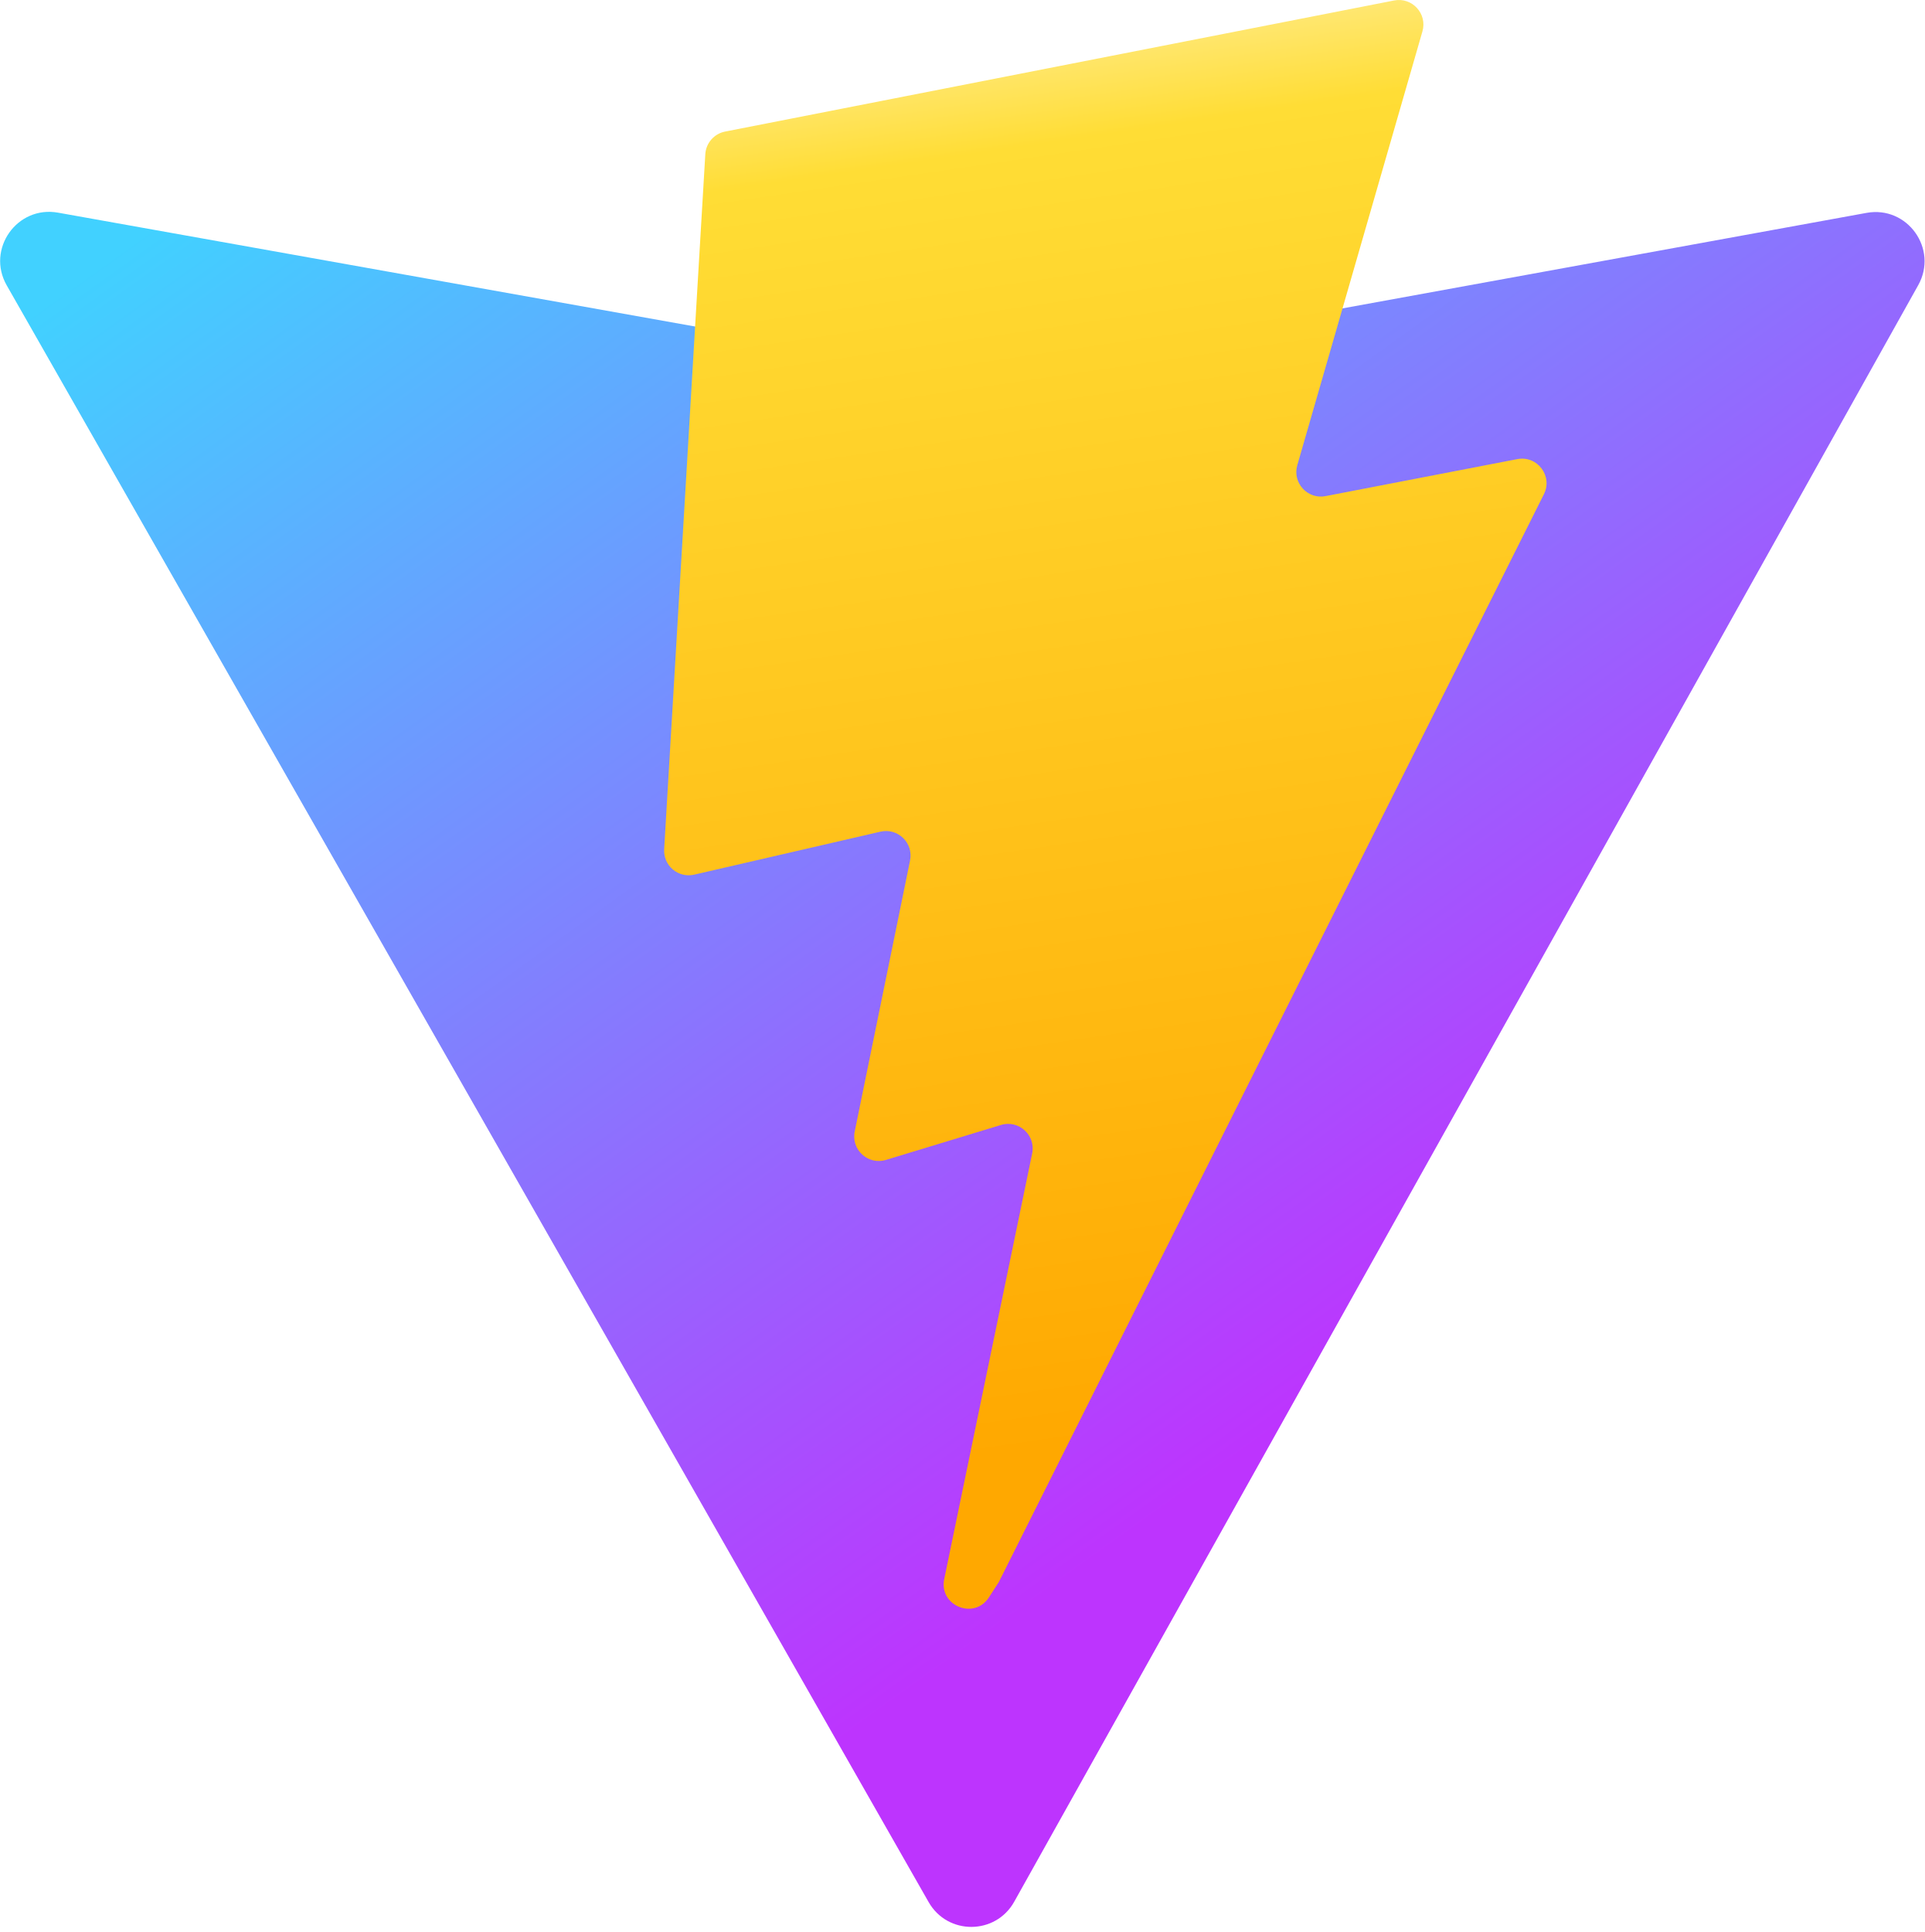
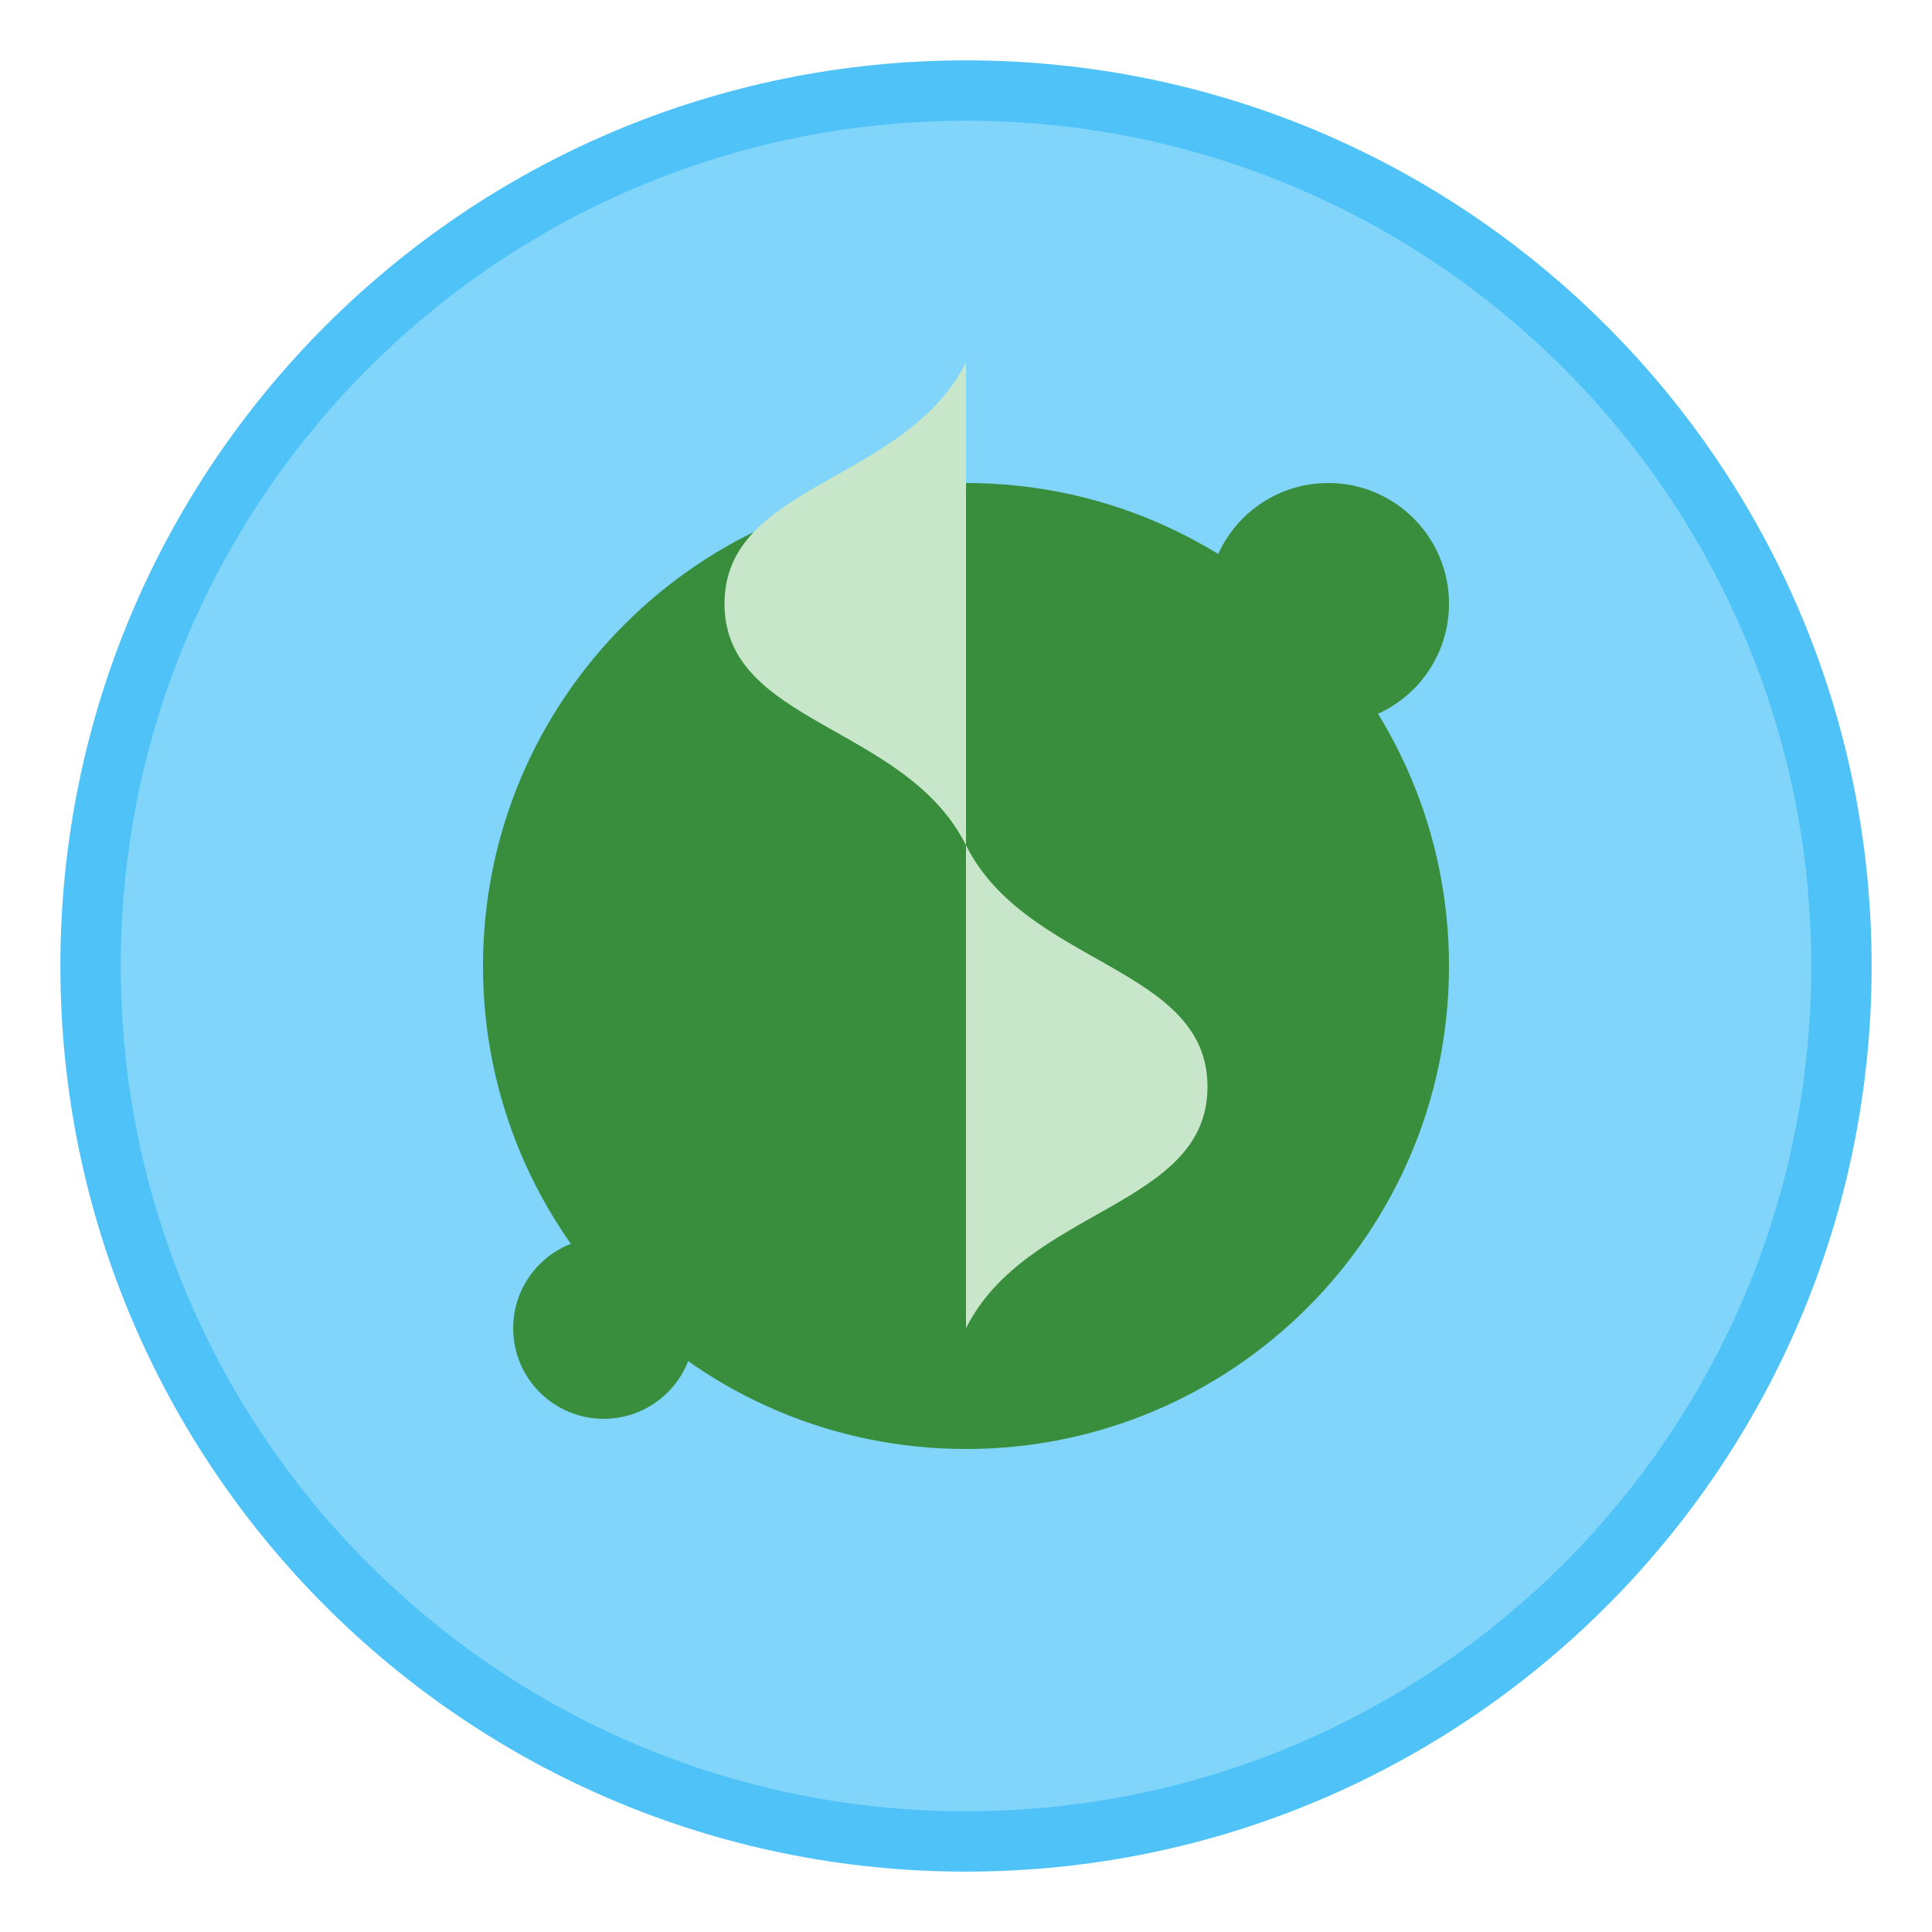
- <svg xmlns="http://www.w3.org/2000/svg" aria-hidden="true" role="img" class="iconify iconify--logos" width="31.88" height="32" preserveAspectRatio="xMidYMid meet" viewBox="0 0 256 257">
-   <defs>
-     <linearGradient id="IconifyId1813088fe1fbc01fb466" x1="-.828%" x2="57.636%" y1="7.652%" y2="78.411%">
-       <stop offset="0%" stop-color="#41D1FF" />
-       <stop offset="100%" stop-color="#BD34FE" />
-     </linearGradient>
-     <linearGradient id="IconifyId1813088fe1fbc01fb467" x1="43.376%" x2="50.316%" y1="2.242%" y2="89.03%">
-       <stop offset="0%" stop-color="#FFEA83" />
-       <stop offset="8.333%" stop-color="#FFDD35" />
-       <stop offset="100%" stop-color="#FFA800" />
-     </linearGradient>
-   </defs>
-   <path fill="url(#IconifyId1813088fe1fbc01fb466)" d="M255.153 37.938L134.897 252.976c-2.483 4.44-8.862 4.466-11.382.048L.875 37.958c-2.746-4.814 1.371-10.646 6.827-9.67l120.385 21.517a6.537 6.537 0 0 0 2.322-.004l117.867-21.483c5.438-.991 9.574 4.796 6.877 9.62Z" />
-   <path fill="url(#IconifyId1813088fe1fbc01fb467)" d="M185.432.063L96.44 17.501a3.268 3.268 0 0 0-2.634 3.014l-5.474 92.456a3.268 3.268 0 0 0 3.997 3.378l24.777-5.718c2.318-.535 4.413 1.507 3.936 3.838l-7.361 36.047c-.495 2.426 1.782 4.5 4.151 3.78l15.304-4.649c2.372-.72 4.652 1.36 4.15 3.788l-11.698 56.621c-.732 3.542 3.979 5.473 5.943 2.437l1.313-2.028l72.516-144.72c1.215-2.423-.88-5.186-3.54-4.672l-25.505 4.922c-2.396.462-4.435-1.77-3.759-4.114l16.646-57.705c.677-2.35-1.37-4.583-3.769-4.113Z" />
+ <svg xmlns="http://www.w3.org/2000/svg" viewBox="0 0 64 64" width="64" height="64">
+   <circle cx="32" cy="32" r="30" fill="#4FC3F7" />
+   <ellipse cx="32" cy="32" rx="28" ry="28" fill="#81D4FA" />
+   <path d="M16 32c0-8.837 7.163-16 16-16s16 7.163 16 16-7.163 16-16 16S16 40.837 16 32z" fill="#388E3C" />
+   <path d="M32 12c-2 4-8 4-8 8s6 4 8 8 8 4 8 8-6 4-8 8" fill="#C8E6C9" />
+   <circle cx="44" cy="20" r="4" fill="#388E3C" />
+   <circle cx="20" cy="44" r="3" fill="#388E3C" />
</svg>
